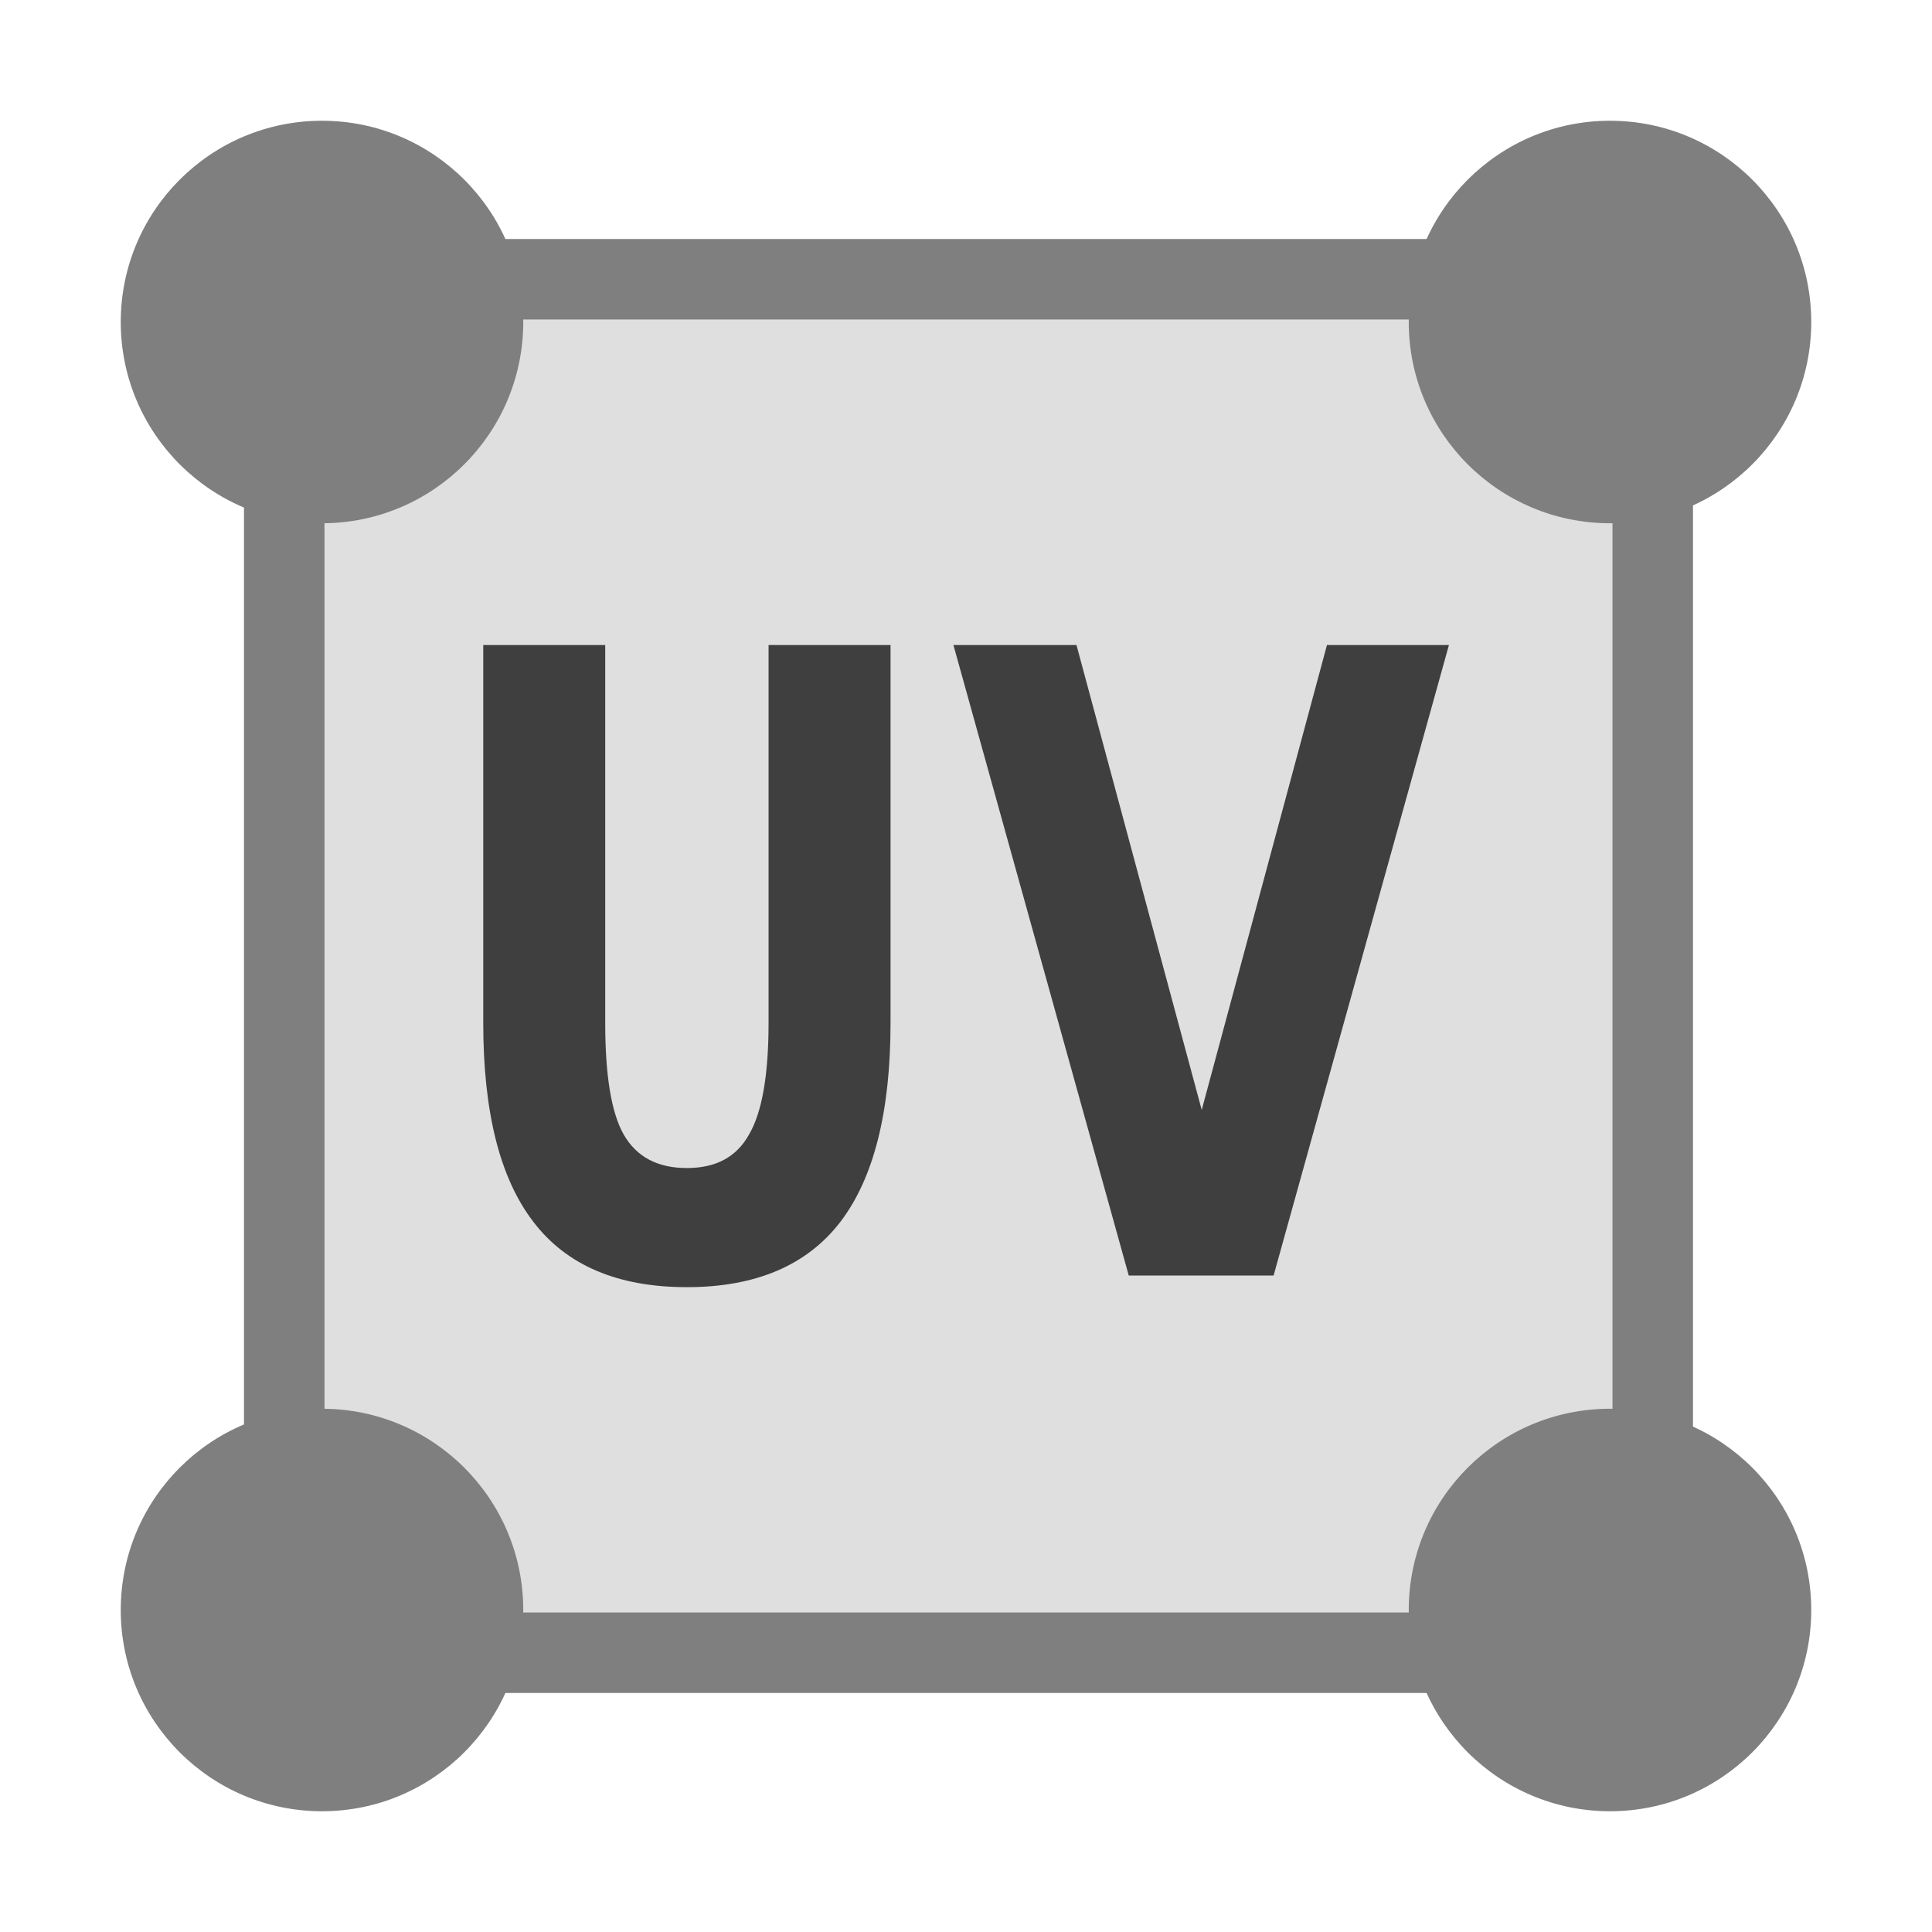
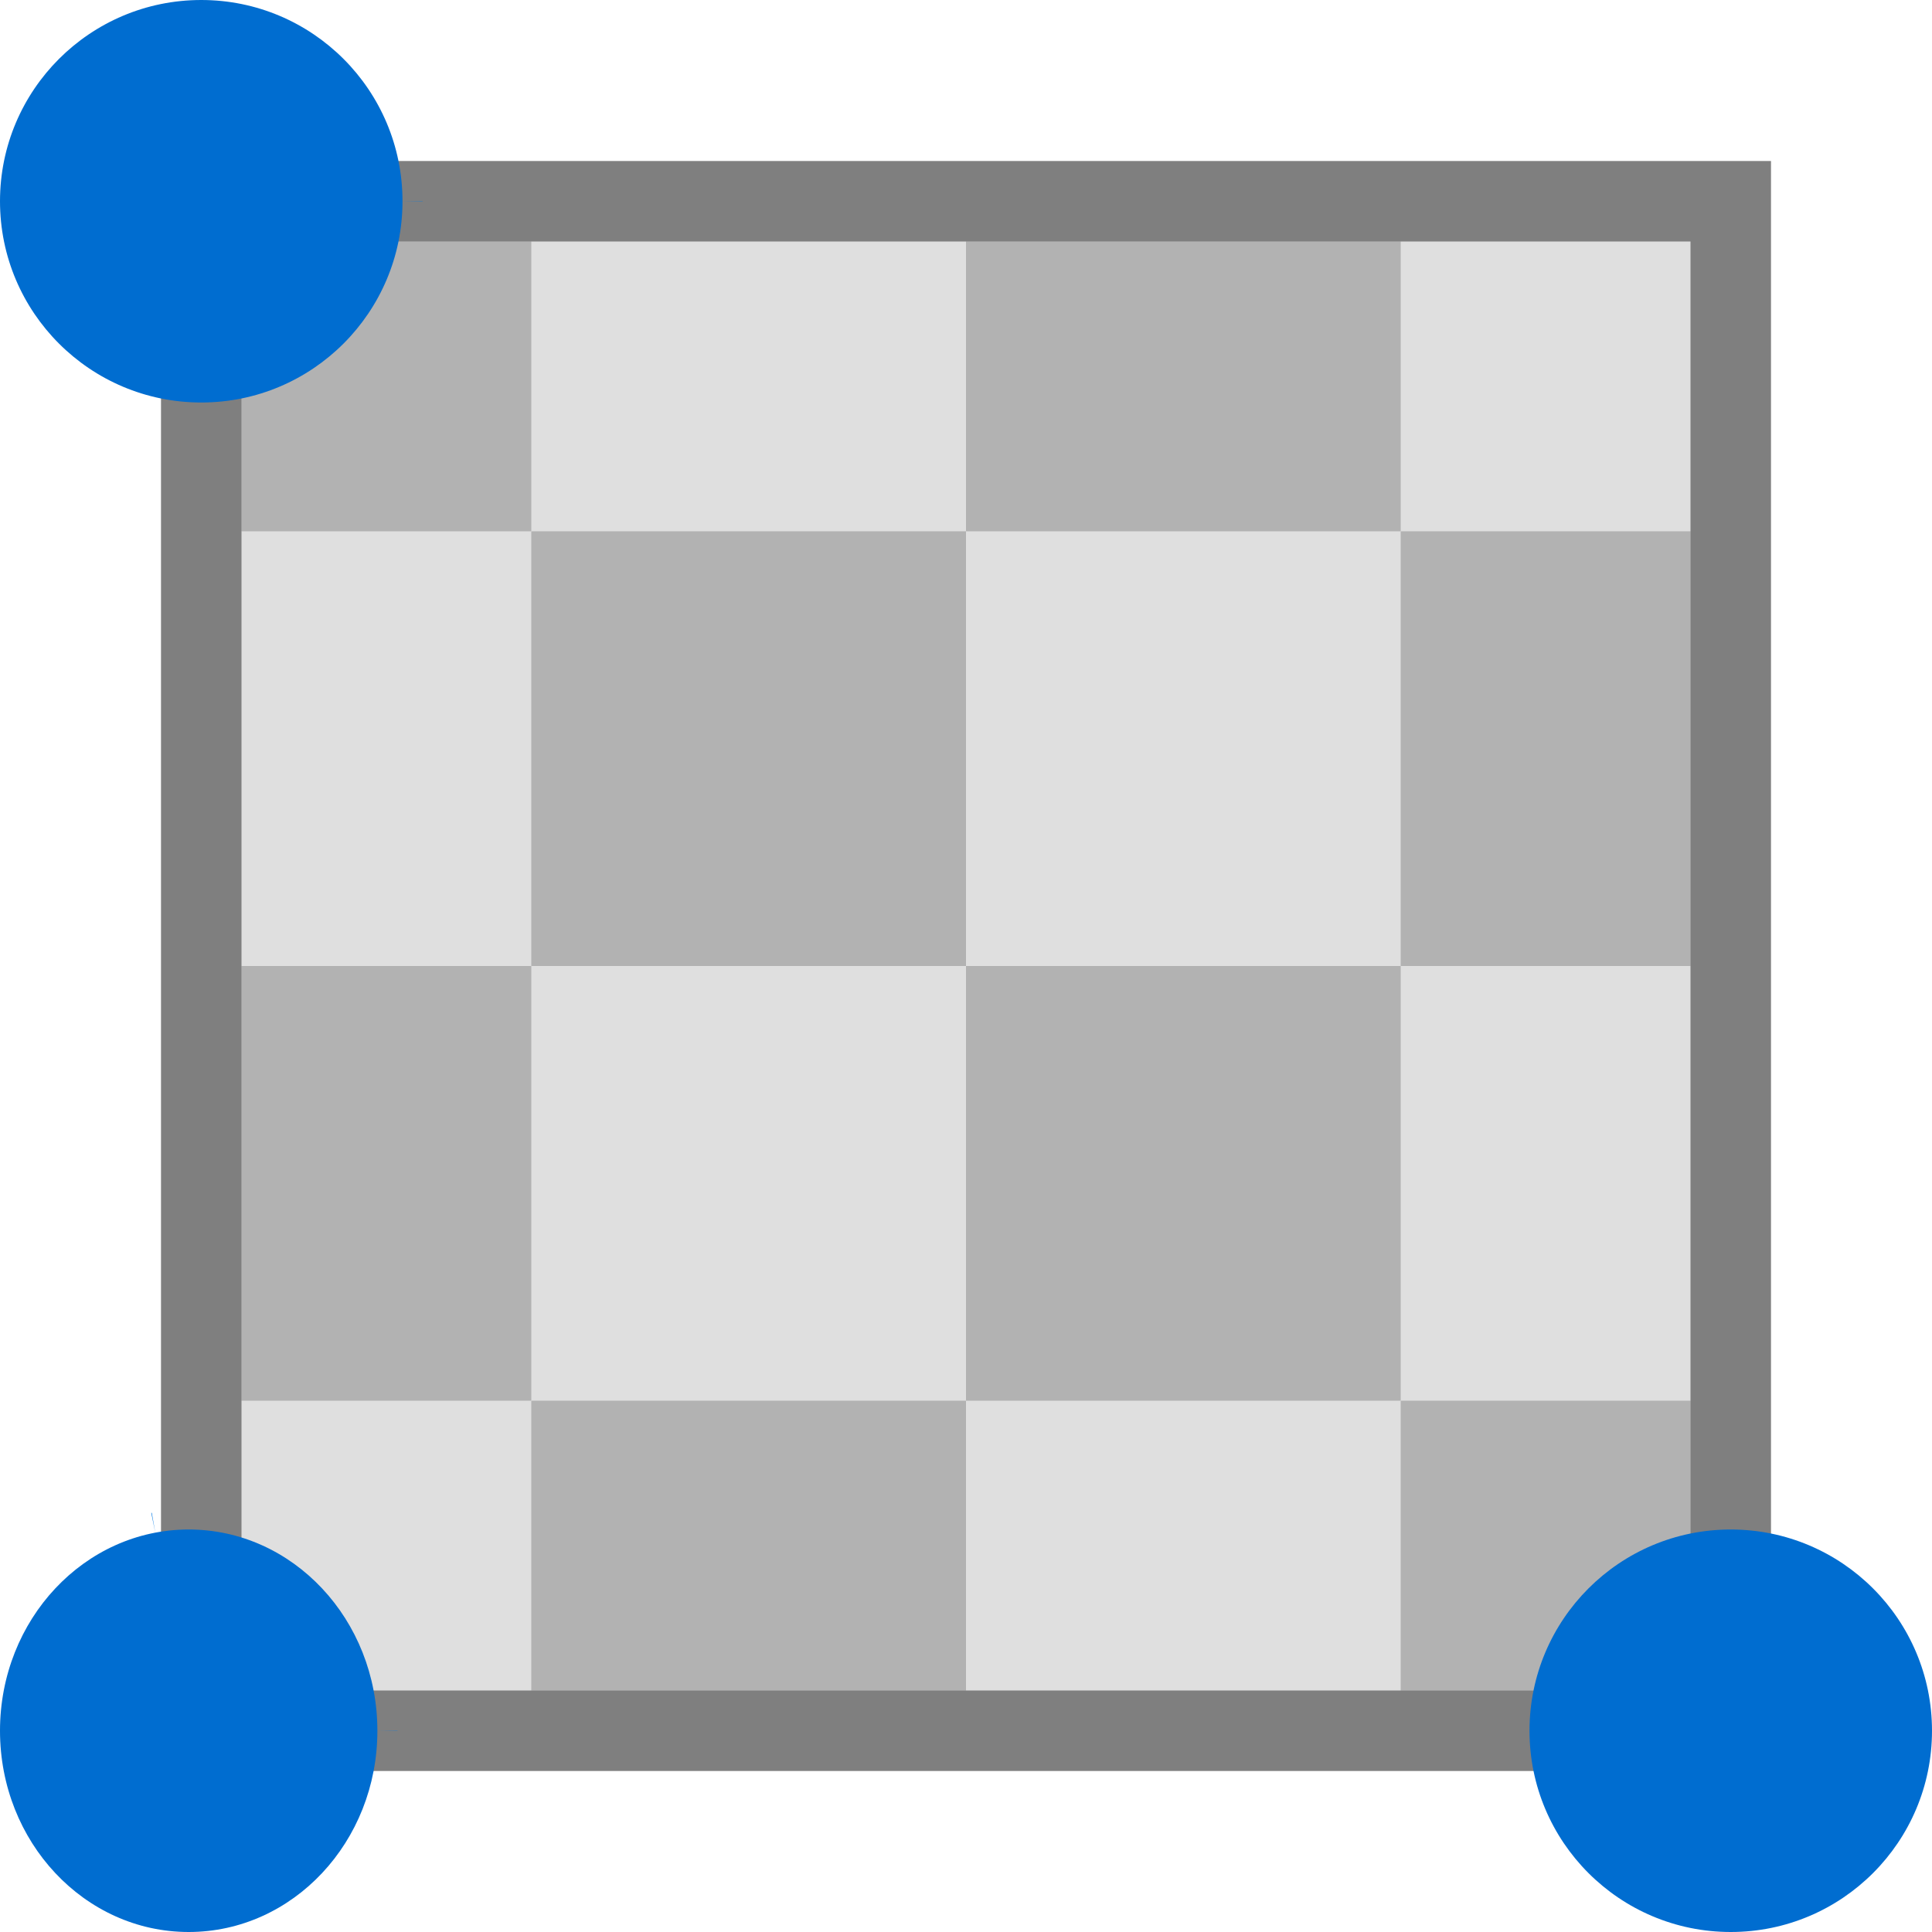
- <svg xmlns="http://www.w3.org/2000/svg" version="1.1" x="0" y="0" width="24" height="24" viewBox="0 0 24 24" id="svg88">
-   <defs id="defs92" />
-   <rect style="fill:#7f7f7f;fill-opacity:0.247;stroke:#7f7f7f;stroke-width:1;stroke-miterlimit:4;stroke-dasharray:none;stroke-dashoffset:10;stroke-opacity:1" id="rect826" width="17" height="17.062" x="3.531" y="3.469" />
-   <text xml:space="preserve" style="font-style:normal;font-weight:normal;font-size:58.283px;line-height:1.25;font-family:sans-serif;letter-spacing:0px;word-spacing:0px;fill:#3f3f3f;fill-opacity:1;stroke:none;stroke-width:1;" x="6.075" y="13.721" id="text5241" transform="scale(0.8657954,1.155007)">
-     <tspan id="tspan5239" x="6.075" y="13.721" style="font-style:normal;font-variant:normal;font-weight:bold;font-stretch:normal;font-size:9.311px;font-family:'DejaVu Sans';-inkscape-font-specification:'DejaVu Sans Bold';fill:#3f3f3f;fill-opacity:1;stroke-width:1;">UV</tspan>
-   </text>
-   <circle style="fill:#7f7f7f;fill-opacity:1;stroke:none;stroke-width:1;stroke-linecap:butt;stroke-linejoin:round;stroke-miterlimit:4;stroke-dasharray:none;stroke-dashoffset:0;stroke-opacity:1;paint-order:normal" id="path15179" cx="4" cy="4" r="2.5" />
-   <circle style="fill:#7f7f7f;fill-opacity:1;stroke:none;stroke-width:1;stroke-linecap:butt;stroke-linejoin:round;stroke-miterlimit:4;stroke-dasharray:none;stroke-dashoffset:0;stroke-opacity:1;paint-order:normal" id="path15179-1" cx="20" cy="4" r="2.5" />
-   <circle style="fill:#7f7f7f;fill-opacity:1;stroke:none;stroke-width:1;stroke-linecap:butt;stroke-linejoin:round;stroke-miterlimit:4;stroke-dasharray:none;stroke-dashoffset:0;stroke-opacity:1;paint-order:normal" id="path15179-2" cx="4" cy="20" r="2.5" />
-   <circle style="fill:#7f7f7f;fill-opacity:1;stroke:none;stroke-width:1;stroke-linecap:butt;stroke-linejoin:round;stroke-miterlimit:4;stroke-dasharray:none;stroke-dashoffset:0;stroke-opacity:1;paint-order:normal" id="path15179-1-7" cx="20" cy="20" r="2.5" />
+ <svg xmlns="http://www.w3.org/2000/svg" xmlns:xlink="http://www.w3.org/1999/xlink" version="1.1" x="0" y="0" width="24" height="24" viewBox="0 0 24 24" id="svg88">
+   <defs id="defs92">
+     <pattern xlink:href="#Checkerboard" id="pattern2823" patternTransform="matrix(5.4,0,0,5.4,1.2,1.2)" />
+     <pattern id="Checkerboard" patternTransform="translate(0,0) scale(10,10)" height="2" width="2" patternUnits="userSpaceOnUse">
+       <rect id="rect2179" height="1" width="1" y="0" x="0" style="fill:black;stroke:none" />
+       <rect id="rect2181" height="1" width="1" y="1" x="1" style="fill:black;stroke:none" />
+     </pattern>
+   </defs>
+   <rect style="fill:#7f7f7f;fill-opacity:0.247;stroke:#7f7f7f;stroke-width:1;stroke-miterlimit:4;stroke-dasharray:none;stroke-dashoffset:10;stroke-opacity:1" id="rect826-3" width="19" height="19" x="2.5" y="2.5" />
+   <rect style="opacity:0.2;fill:url(#pattern2823);fill-opacity:1;stroke:none;stroke-width:1;stroke-linecap:butt;stroke-linejoin:miter;stroke-miterlimit:4;stroke-dasharray:none;stroke-dashoffset:0;stroke-opacity:1;paint-order:normal" id="rect822-8-5-6" width="18" height="18" x="3" y="3" ry="0" />
+   <circle style="fill:#006dd0;fill-opacity:1;stroke:#0077e4;stroke-width:0.5;stroke-linejoin:round;stroke-miterlimit:4;stroke-dasharray:0, 5.5;stroke-dashoffset:0;stroke-opacity:1" id="path4927-9-1" cx="2.5" cy="2.5" r="2.5" />
+   <ellipse style="fill:#006dd0;fill-opacity:1;stroke:#0077e4;stroke-width:0.5;stroke-linejoin:round;stroke-miterlimit:4;stroke-dasharray:0, 5.5;stroke-dashoffset:0;stroke-opacity:1" id="path4927-9-1-7" cx="2.344" cy="21.5" rx="2.344" ry="2.5" />
+   <ellipse style="fill:#006dd0;fill-opacity:1;stroke:#0077e4;stroke-width:0.5;stroke-linejoin:round;stroke-miterlimit:4;stroke-dasharray:0, 5.5;stroke-dashoffset:0;stroke-opacity:1" id="path4927-9-1-7-5" cx="21.5" cy="21.5" rx="2.5" ry="2.5" />
</svg>
